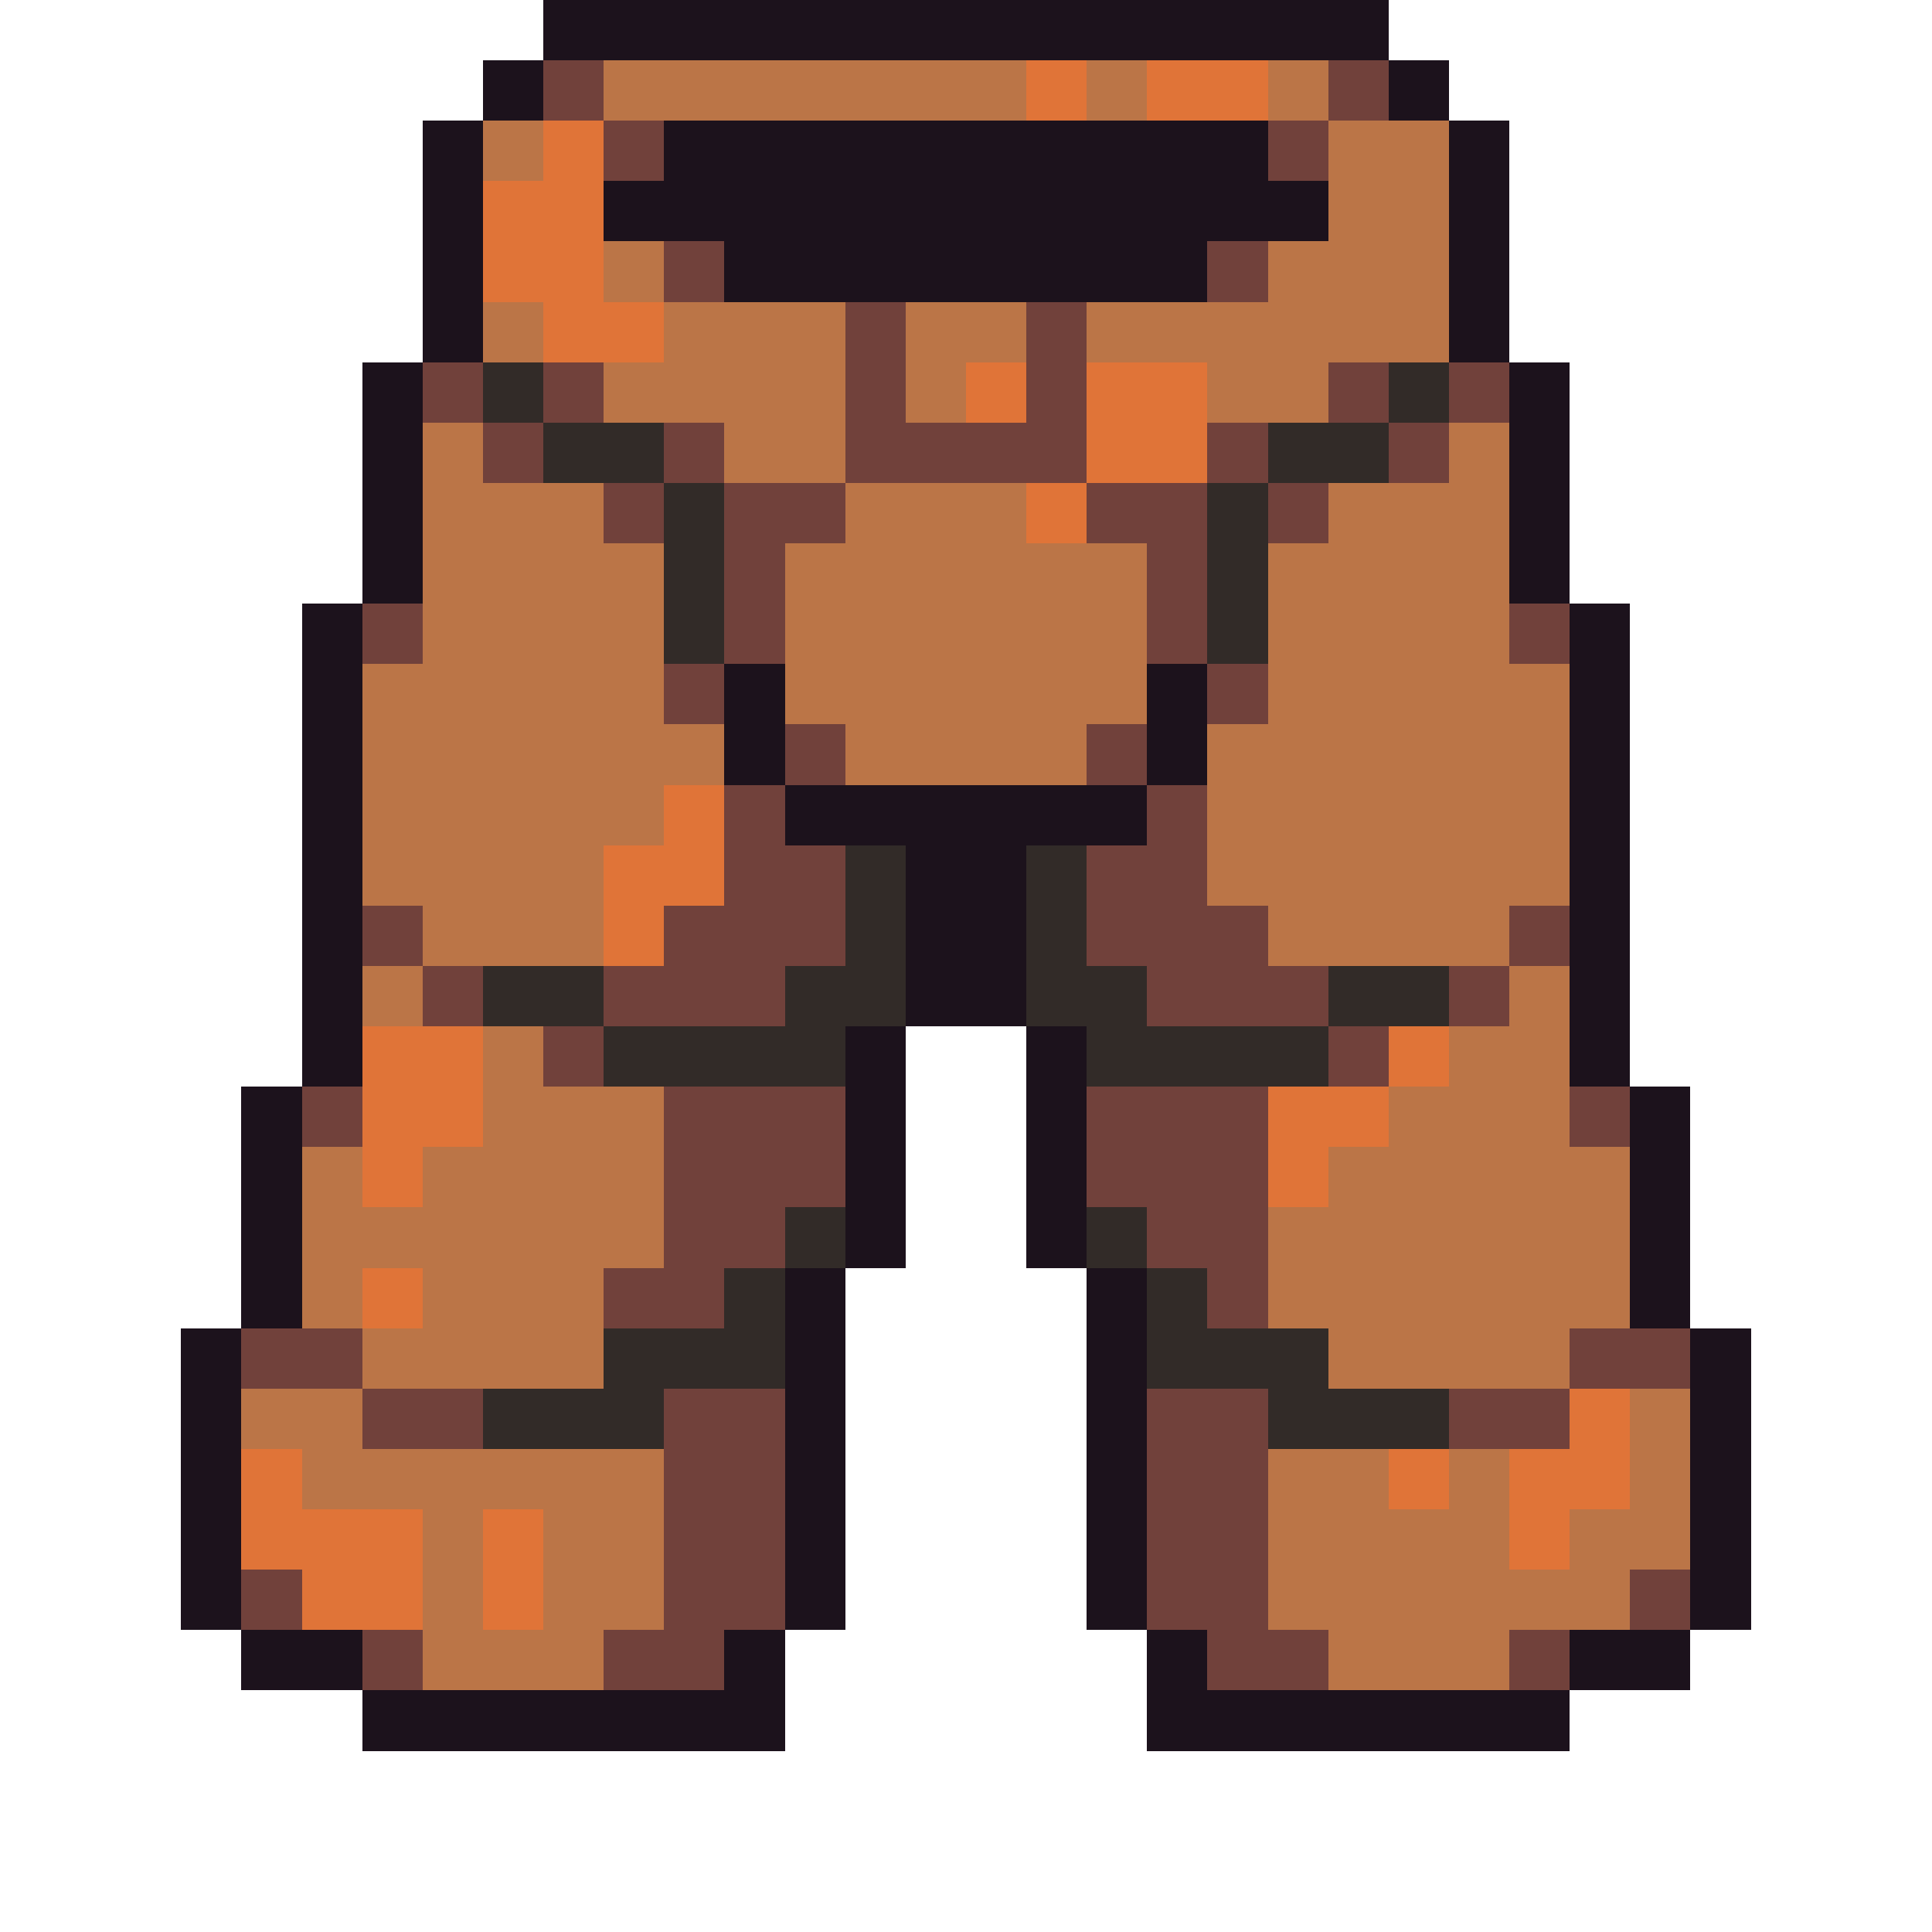
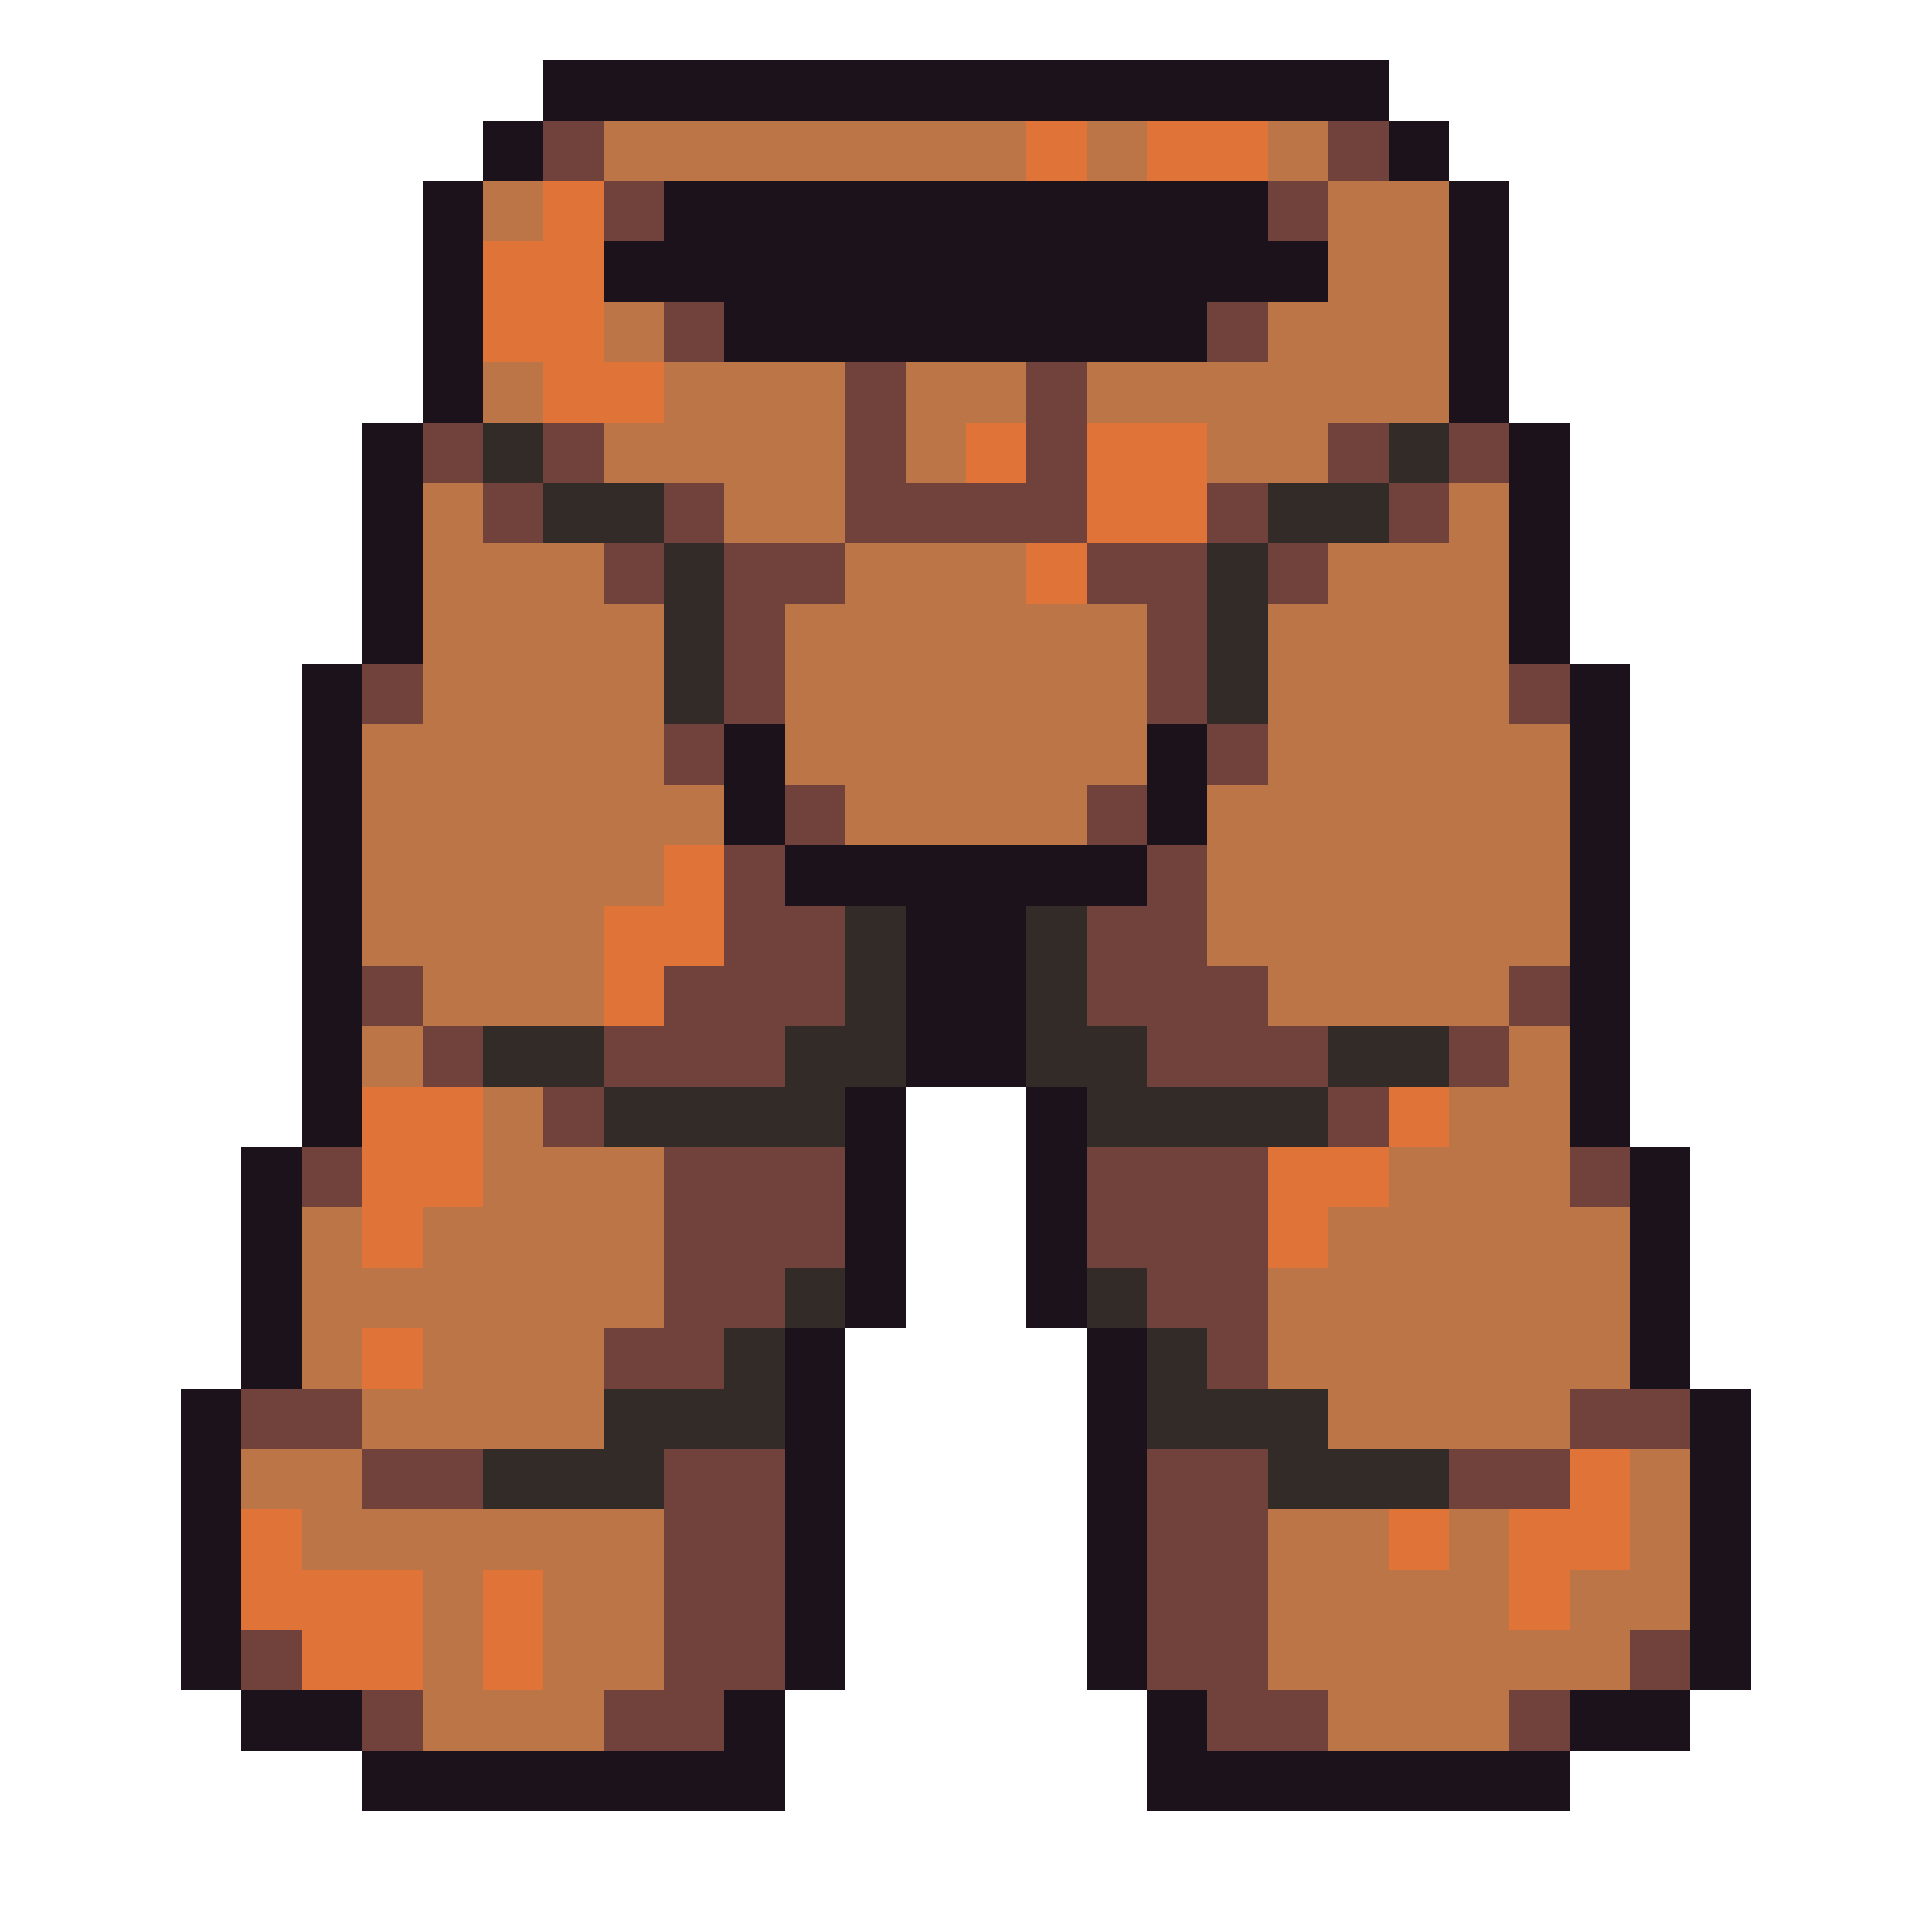
- <svg xmlns="http://www.w3.org/2000/svg" width="32" height="32" viewBox="0 -0.5 32 32" shape-rendering="crispEdges">
-   <path stroke="#1c121c" d="M9 0h14M8 1h1M23 1h1M7 2h1M11 2h10M24 2h1M7 3h1M10 3h12M24 3h1M7 4h1M12 4h8M24 4h1M7 5h1M24 5h1M6 6h1M25 6h1M6 7h1M25 7h1M6 8h1M25 8h1M6 9h1M25 9h1M5 10h1M26 10h1M5 11h1M12 11h1M19 11h1M26 11h1M5 12h1M12 12h1M19 12h1M26 12h1M5 13h1M13 13h6M26 13h1M5 14h1M15 14h2M26 14h1M5 15h1M15 15h2M26 15h1M5 16h1M15 16h2M26 16h1M5 17h1M14 17h1M17 17h1M26 17h1M4 18h1M14 18h1M17 18h1M27 18h1M4 19h1M14 19h1M17 19h1M27 19h1M4 20h1M14 20h1M17 20h1M27 20h1M4 21h1M13 21h1M18 21h1M27 21h1M3 22h1M13 22h1M18 22h1M28 22h1M3 23h1M13 23h1M18 23h1M28 23h1M3 24h1M13 24h1M18 24h1M28 24h1M3 25h1M13 25h1M18 25h1M28 25h1M3 26h1M13 26h1M18 26h1M28 26h1M4 27h2M12 27h1M19 27h1M26 27h2M6 28h7M19 28h7" />
-   <path stroke="#71413b" d="M9 1h1M22 1h1M10 2h1M21 2h1M11 4h1M20 4h1M14 5h1M17 5h1M7 6h1M9 6h1M14 6h1M17 6h1M22 6h1M24 6h1M8 7h1M11 7h1M14 7h4M20 7h1M23 7h1M10 8h1M12 8h2M18 8h2M21 8h1M12 9h1M19 9h1M6 10h1M12 10h1M19 10h1M25 10h1M11 11h1M20 11h1M13 12h1M18 12h1M12 13h1M19 13h1M12 14h2M18 14h2M6 15h1M11 15h3M18 15h3M25 15h1M7 16h1M10 16h3M19 16h3M24 16h1M9 17h1M22 17h1M5 18h1M11 18h3M18 18h3M26 18h1M11 19h3M18 19h3M11 20h2M19 20h2M10 21h2M20 21h1M4 22h2M26 22h2M6 23h2M11 23h2M19 23h2M24 23h2M11 24h2M19 24h2M11 25h2M19 25h2M4 26h1M11 26h2M19 26h2M27 26h1M6 27h1M10 27h2M20 27h2M25 27h1" />
-   <path stroke="#bb7547" d="M10 1h7M18 1h1M21 1h1M8 2h1M22 2h2M22 3h2M10 4h1M21 4h3M8 5h1M11 5h3M15 5h2M18 5h6M10 6h4M15 6h1M20 6h2M7 7h1M12 7h2M24 7h1M7 8h3M14 8h3M22 8h3M7 9h4M13 9h6M21 9h4M7 10h4M13 10h6M21 10h4M6 11h5M13 11h6M21 11h5M6 12h6M14 12h4M20 12h6M6 13h5M20 13h6M6 14h4M20 14h6M7 15h3M21 15h4M6 16h1M25 16h1M8 17h1M24 17h2M8 18h3M23 18h3M5 19h1M7 19h4M22 19h5M5 20h6M21 20h6M5 21h1M7 21h3M21 21h6M6 22h4M22 22h4M4 23h2M27 23h1M5 24h6M21 24h2M24 24h1M27 24h1M7 25h1M9 25h2M21 25h4M26 25h2M7 26h1M9 26h2M21 26h6M7 27h3M22 27h3" />
-   <path stroke="#e07438" d="M17 1h1M19 1h2M9 2h1M8 3h2M8 4h2M9 5h2M16 6h1M18 6h2M18 7h2M17 8h1M11 13h1M10 14h2M10 15h1M6 17h2M23 17h1M6 18h2M21 18h2M6 19h1M21 19h1M6 21h1M26 23h1M4 24h1M23 24h1M25 24h2M4 25h3M8 25h1M25 25h1M5 26h2M8 26h1" />
-   <path stroke="#322b28" d="M8 6h1M23 6h1M9 7h2M21 7h2M11 8h1M20 8h1M11 9h1M20 9h1M11 10h1M20 10h1M14 14h1M17 14h1M14 15h1M17 15h1M8 16h2M13 16h2M17 16h2M22 16h2M10 17h4M18 17h4M13 20h1M18 20h1M12 21h1M19 21h1M10 22h3M19 22h3M8 23h3M21 23h3" />
+ <svg xmlns="http://www.w3.org/2000/svg" viewBox="0 -0.5 32 32" shape-rendering="crispEdges">
+   <path stroke="#1c121c" d="M9 1h14M8 2h1M23 2h1M7 3h1M11 3h10M24 3h1M7 4h1M10 4h12M24 4h1M7 5h1M12 5h8M24 5h1M7 6h1M24 6h1M6 7h1M25 7h1M6 8h1M25 8h1M6 9h1M25 9h1M6 10h1M25 10h1M5 11h1M26 11h1M5 12h1M12 12h1M19 12h1M26 12h1M5 13h1M12 13h1M19 13h1M26 13h1M5 14h1M13 14h6M26 14h1M5 15h1M15 15h2M26 15h1M5 16h1M15 16h2M26 16h1M5 17h1M15 17h2M26 17h1M5 18h1M14 18h1M17 18h1M26 18h1M4 19h1M14 19h1M17 19h1M27 19h1M4 20h1M14 20h1M17 20h1M27 20h1M4 21h1M14 21h1M17 21h1M27 21h1M4 22h1M13 22h1M18 22h1M27 22h1M3 23h1M13 23h1M18 23h1M28 23h1M3 24h1M13 24h1M18 24h1M28 24h1M3 25h1M13 25h1M18 25h1M28 25h1M3 26h1M13 26h1M18 26h1M28 26h1M3 27h1M13 27h1M18 27h1M28 27h1M4 28h2M12 28h1M19 28h1M26 28h2M6 29h7M19 29h7" />
+   <path stroke="#71413b" d="M9 2h1M22 2h1M10 3h1M21 3h1M11 5h1M20 5h1M14 6h1M17 6h1M7 7h1M9 7h1M14 7h1M17 7h1M22 7h1M24 7h1M8 8h1M11 8h1M14 8h4M20 8h1M23 8h1M10 9h1M12 9h2M18 9h2M21 9h1M12 10h1M19 10h1M6 11h1M12 11h1M19 11h1M25 11h1M11 12h1M20 12h1M13 13h1M18 13h1M12 14h1M19 14h1M12 15h2M18 15h2M6 16h1M11 16h3M18 16h3M25 16h1M7 17h1M10 17h3M19 17h3M24 17h1M9 18h1M22 18h1M5 19h1M11 19h3M18 19h3M26 19h1M11 20h3M18 20h3M11 21h2M19 21h2M10 22h2M20 22h1M4 23h2M26 23h2M6 24h2M11 24h2M19 24h2M24 24h2M11 25h2M19 25h2M11 26h2M19 26h2M4 27h1M11 27h2M19 27h2M27 27h1M6 28h1M10 28h2M20 28h2M25 28h1" />
+   <path stroke="#bb7547" d="M10 2h7M18 2h1M21 2h1M8 3h1M22 3h2M22 4h2M10 5h1M21 5h3M8 6h1M11 6h3M15 6h2M18 6h6M10 7h4M15 7h1M20 7h2M7 8h1M12 8h2M24 8h1M7 9h3M14 9h3M22 9h3M7 10h4M13 10h6M21 10h4M7 11h4M13 11h6M21 11h4M6 12h5M13 12h6M21 12h5M6 13h6M14 13h4M20 13h6M6 14h5M20 14h6M6 15h4M20 15h6M7 16h3M21 16h4M6 17h1M25 17h1M8 18h1M24 18h2M8 19h3M23 19h3M5 20h1M7 20h4M22 20h5M5 21h6M21 21h6M5 22h1M7 22h3M21 22h6M6 23h4M22 23h4M4 24h2M27 24h1M5 25h6M21 25h2M24 25h1M27 25h1M7 26h1M9 26h2M21 26h4M26 26h2M7 27h1M9 27h2M21 27h6M7 28h3M22 28h3" />
+   <path stroke="#e07438" d="M17 2h1M19 2h2M9 3h1M8 4h2M8 5h2M9 6h2M16 7h1M18 7h2M18 8h2M17 9h1M11 14h1M10 15h2M10 16h1M6 18h2M23 18h1M6 19h2M21 19h2M6 20h1M21 20h1M6 22h1M26 24h1M4 25h1M23 25h1M25 25h2M4 26h3M8 26h1M25 26h1M5 27h2M8 27h1" />
+   <path stroke="#322b28" d="M8 7h1M23 7h1M9 8h2M21 8h2M11 9h1M20 9h1M11 10h1M20 10h1M11 11h1M20 11h1M14 15h1M17 15h1M14 16h1M17 16h1M8 17h2M13 17h2M17 17h2M22 17h2M10 18h4M18 18h4M13 21h1M18 21h1M12 22h1M19 22h1M10 23h3M19 23h3M8 24h3M21 24h3" />
</svg>
